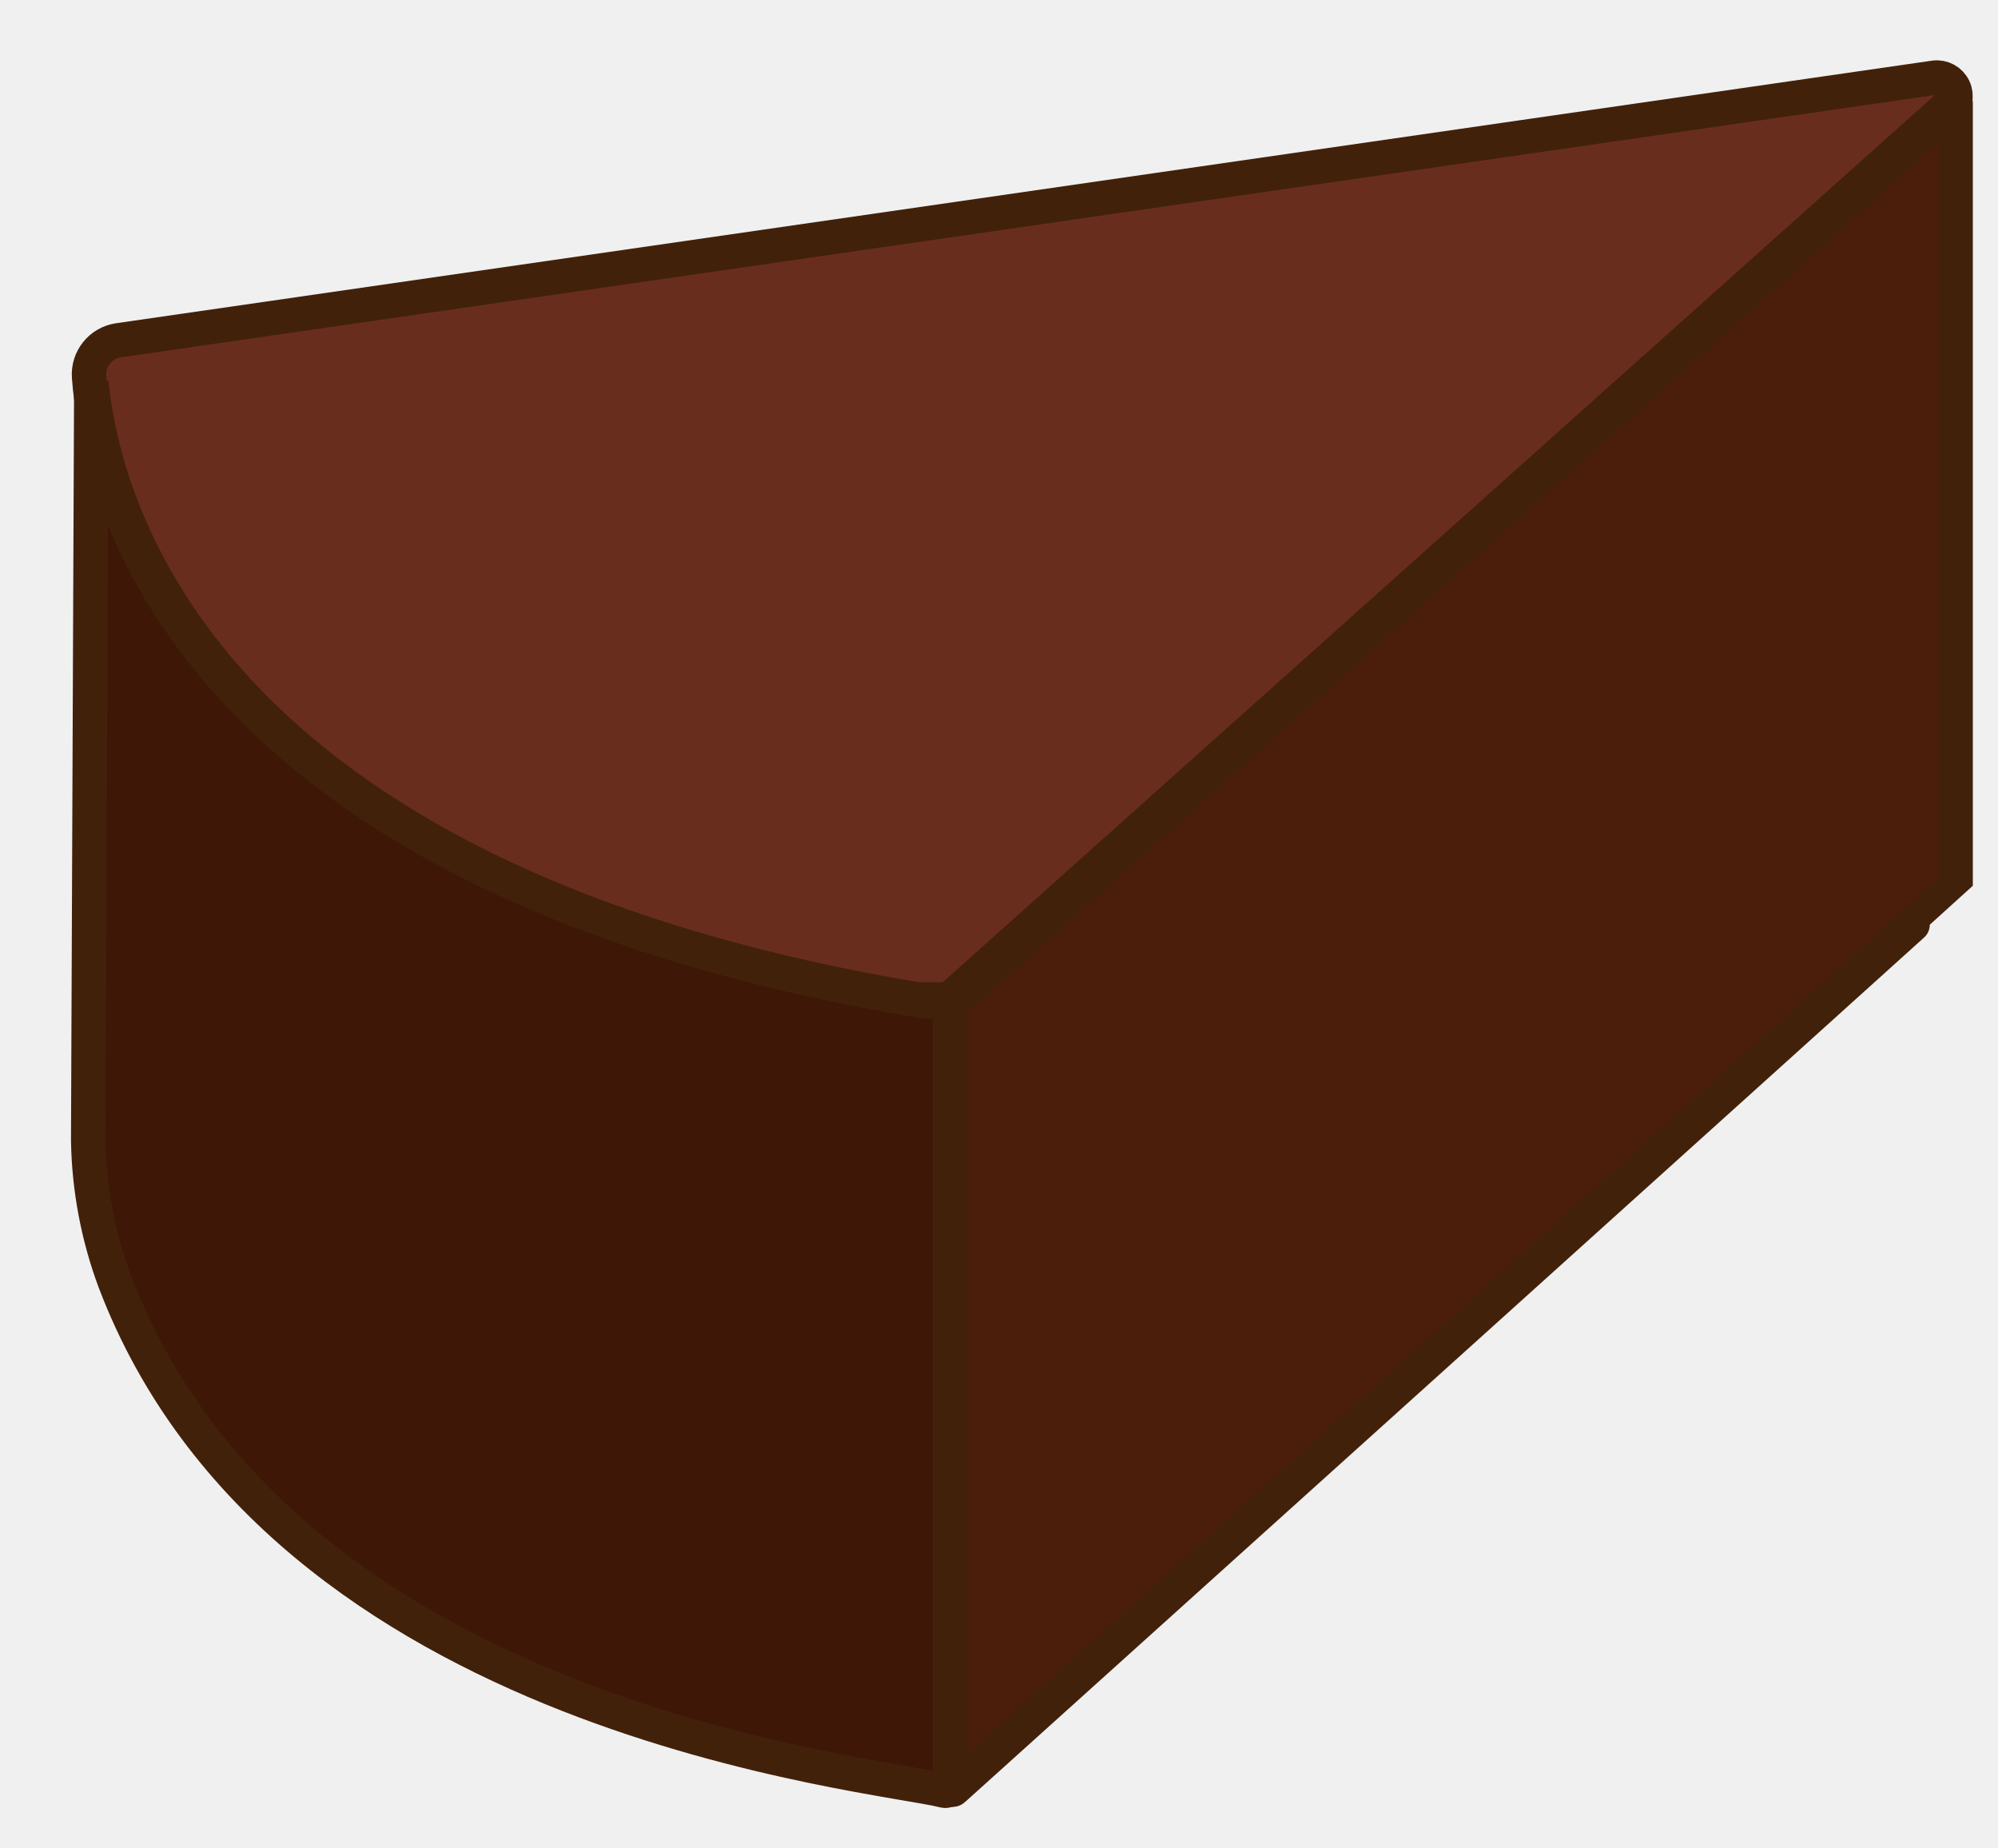
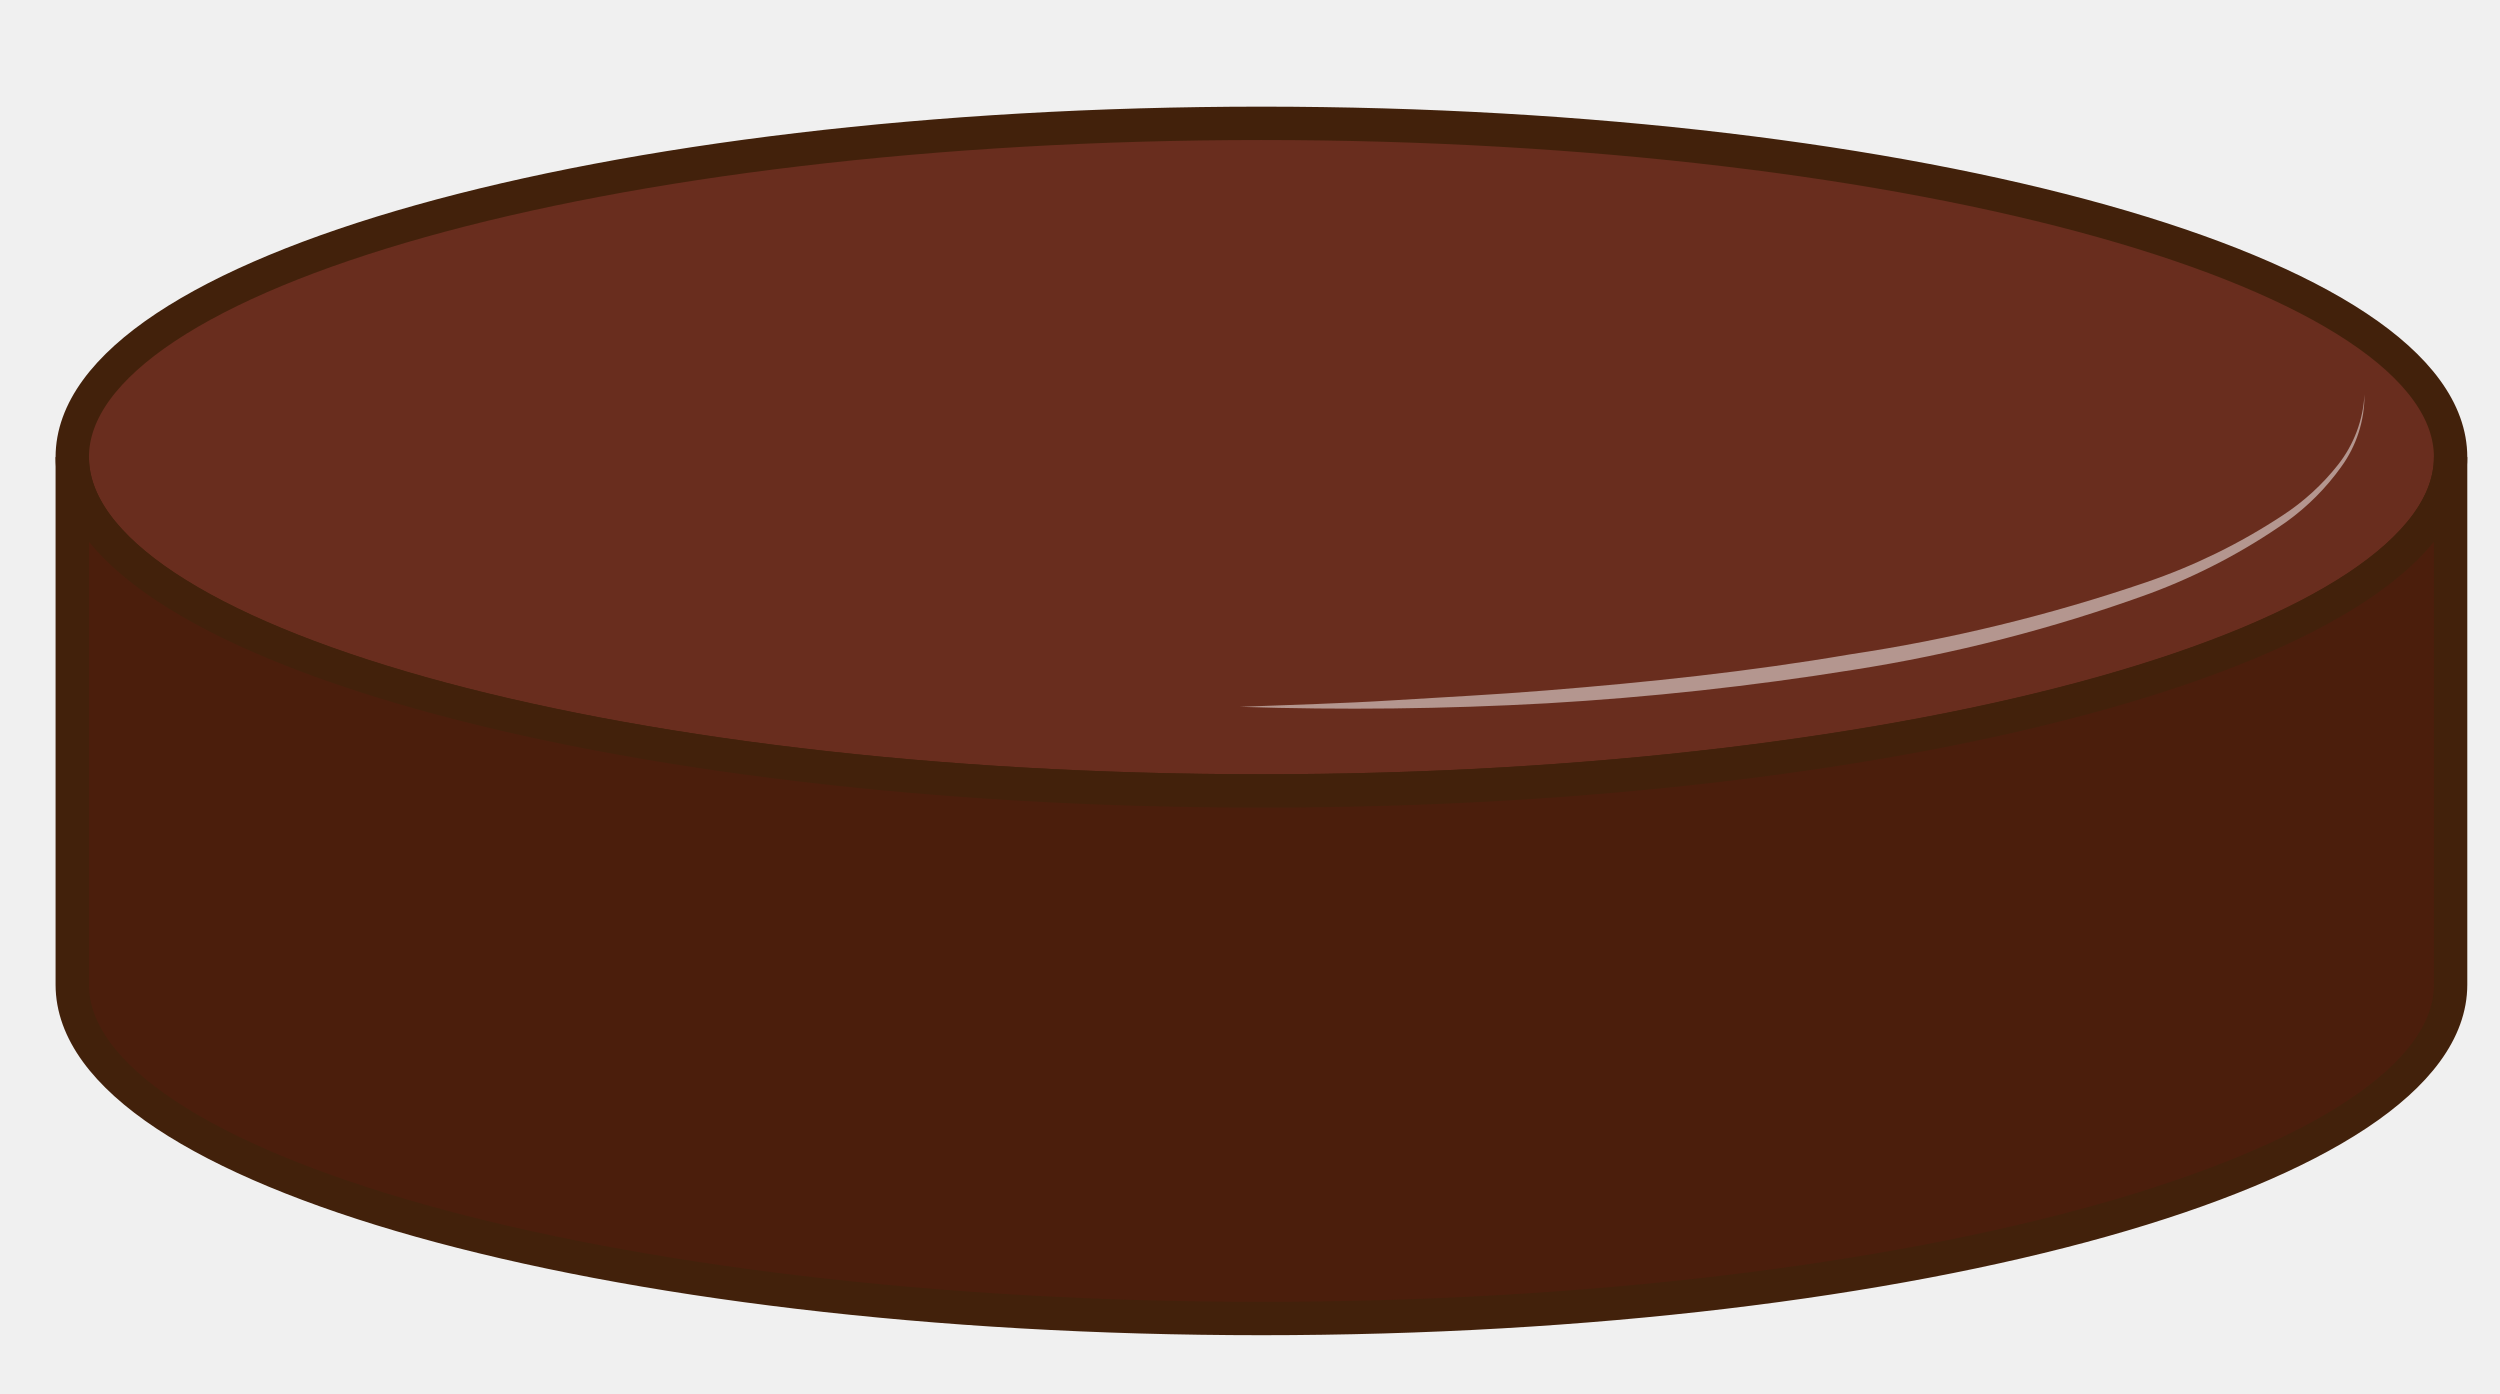
- <svg xmlns="http://www.w3.org/2000/svg" viewBox="0 0 115.96 107.22">
+ <svg xmlns="http://www.w3.org/2000/svg" viewBox="0 0 149.79 83.48">
  <defs>
-     <style>.cls-1{fill:#4b1e0c;}.cls-2{fill:#3e1706;}.cls-3{fill:#692d1e;}.cls-4{fill:none;stroke:#42210b;stroke-miterlimit:10;stroke-width:2px;}</style>
+     <style>.cls-1{fill:#692d1e;}.cls-1,.cls-2{stroke:#42210b;stroke-miterlimit:10;stroke-width:2px;}.cls-2{fill:#4b1e0c;}.cls-3{opacity:0.5;}.cls-4{fill:#fff;}</style>
  </defs>
-   <g id="Слой_4" data-name="Слой 4">
-     <path class="cls-1" d="M113.5,51.4V6a.1.1,0,0,0-.17-.07l-58.16,52a.12.12,0,0,0,0,.08v45.75a.1.1,0,0,0,.17.07S113.5,51.43,113.5,51.4Z" />
-     <path class="cls-2" d="M55.13,60.23v43.41a.27.27,0,0,1-.34.27c-3.77-1-38.44-4.42-48.14-30a24.63,24.63,0,0,1-1.53-8.15l.18-43.6C6,29.27,11.42,51,53.26,58L55.13,58Z" />
-     <path class="cls-3" d="M112.27,4.51,6.86,19.75a2,2,0,0,0-1.69,2.11C5.65,28.51,10.52,51,53.59,58.09a3.26,3.26,0,0,0,2.7-.79L113.14,6.38A1.08,1.08,0,0,0,112.27,4.51Z" />
-     <path class="cls-4" d="M113.5,51.4V6a.1.1,0,0,0-.17-.07l-58.16,52a.12.12,0,0,0,0,.08v45.75a.1.1,0,0,0,.17.07S113.5,51.43,113.5,51.4Z" />
-     <path class="cls-4" d="M55.13,60.23v43.41a.27.27,0,0,1-.34.27c-3.77-1-38.44-4-48.14-29.58a24.63,24.63,0,0,1-1.53-8.15l.18-44C6,29.27,11.42,51,53.26,58L55.13,58Z" />
-     <path class="cls-4" d="M112.27,4.51,6.86,19.75a2,2,0,0,0-1.69,2.11C5.65,28.51,10.52,51,53.59,58.09a3.26,3.26,0,0,0,2.7-.79L113.14,6.38A1.08,1.08,0,0,0,112.27,4.51Z" />
+   <g id="Слои">
+     <ellipse class="cls-1" cx="75.58" cy="27.39" rx="71.25" ry="20" />
+     <path class="cls-2" d="M4.33,59c0,11.05,31.9,20,71.25,20s71.25-9,71.25-20V27.39c0,11-31.9,20-71.25,20s-71.25-9-71.25-20Z" />
+     <g class="cls-3">
+       <path class="cls-4" d="M141.67,23.64a7.27,7.27,0,0,1-1.4,4.34A14.29,14.29,0,0,1,137,31.26a36.38,36.38,0,0,1-8.19,4.3A94.9,94.9,0,0,1,111,40.14a181.76,181.76,0,0,1-18.32,2q-9.18.51-18.39.21c3.07-.12,6.13-.2,9.18-.39s6.11-.34,9.16-.59c6.1-.49,12.18-1.13,18.2-2.16a101.47,101.47,0,0,0,17.75-4.32,35.91,35.91,0,0,0,8.17-4,13.87,13.87,0,0,0,3.34-3.05A7.45,7.45,0,0,0,141.67,23.64Z" />
+     </g>
  </g>
</svg>
